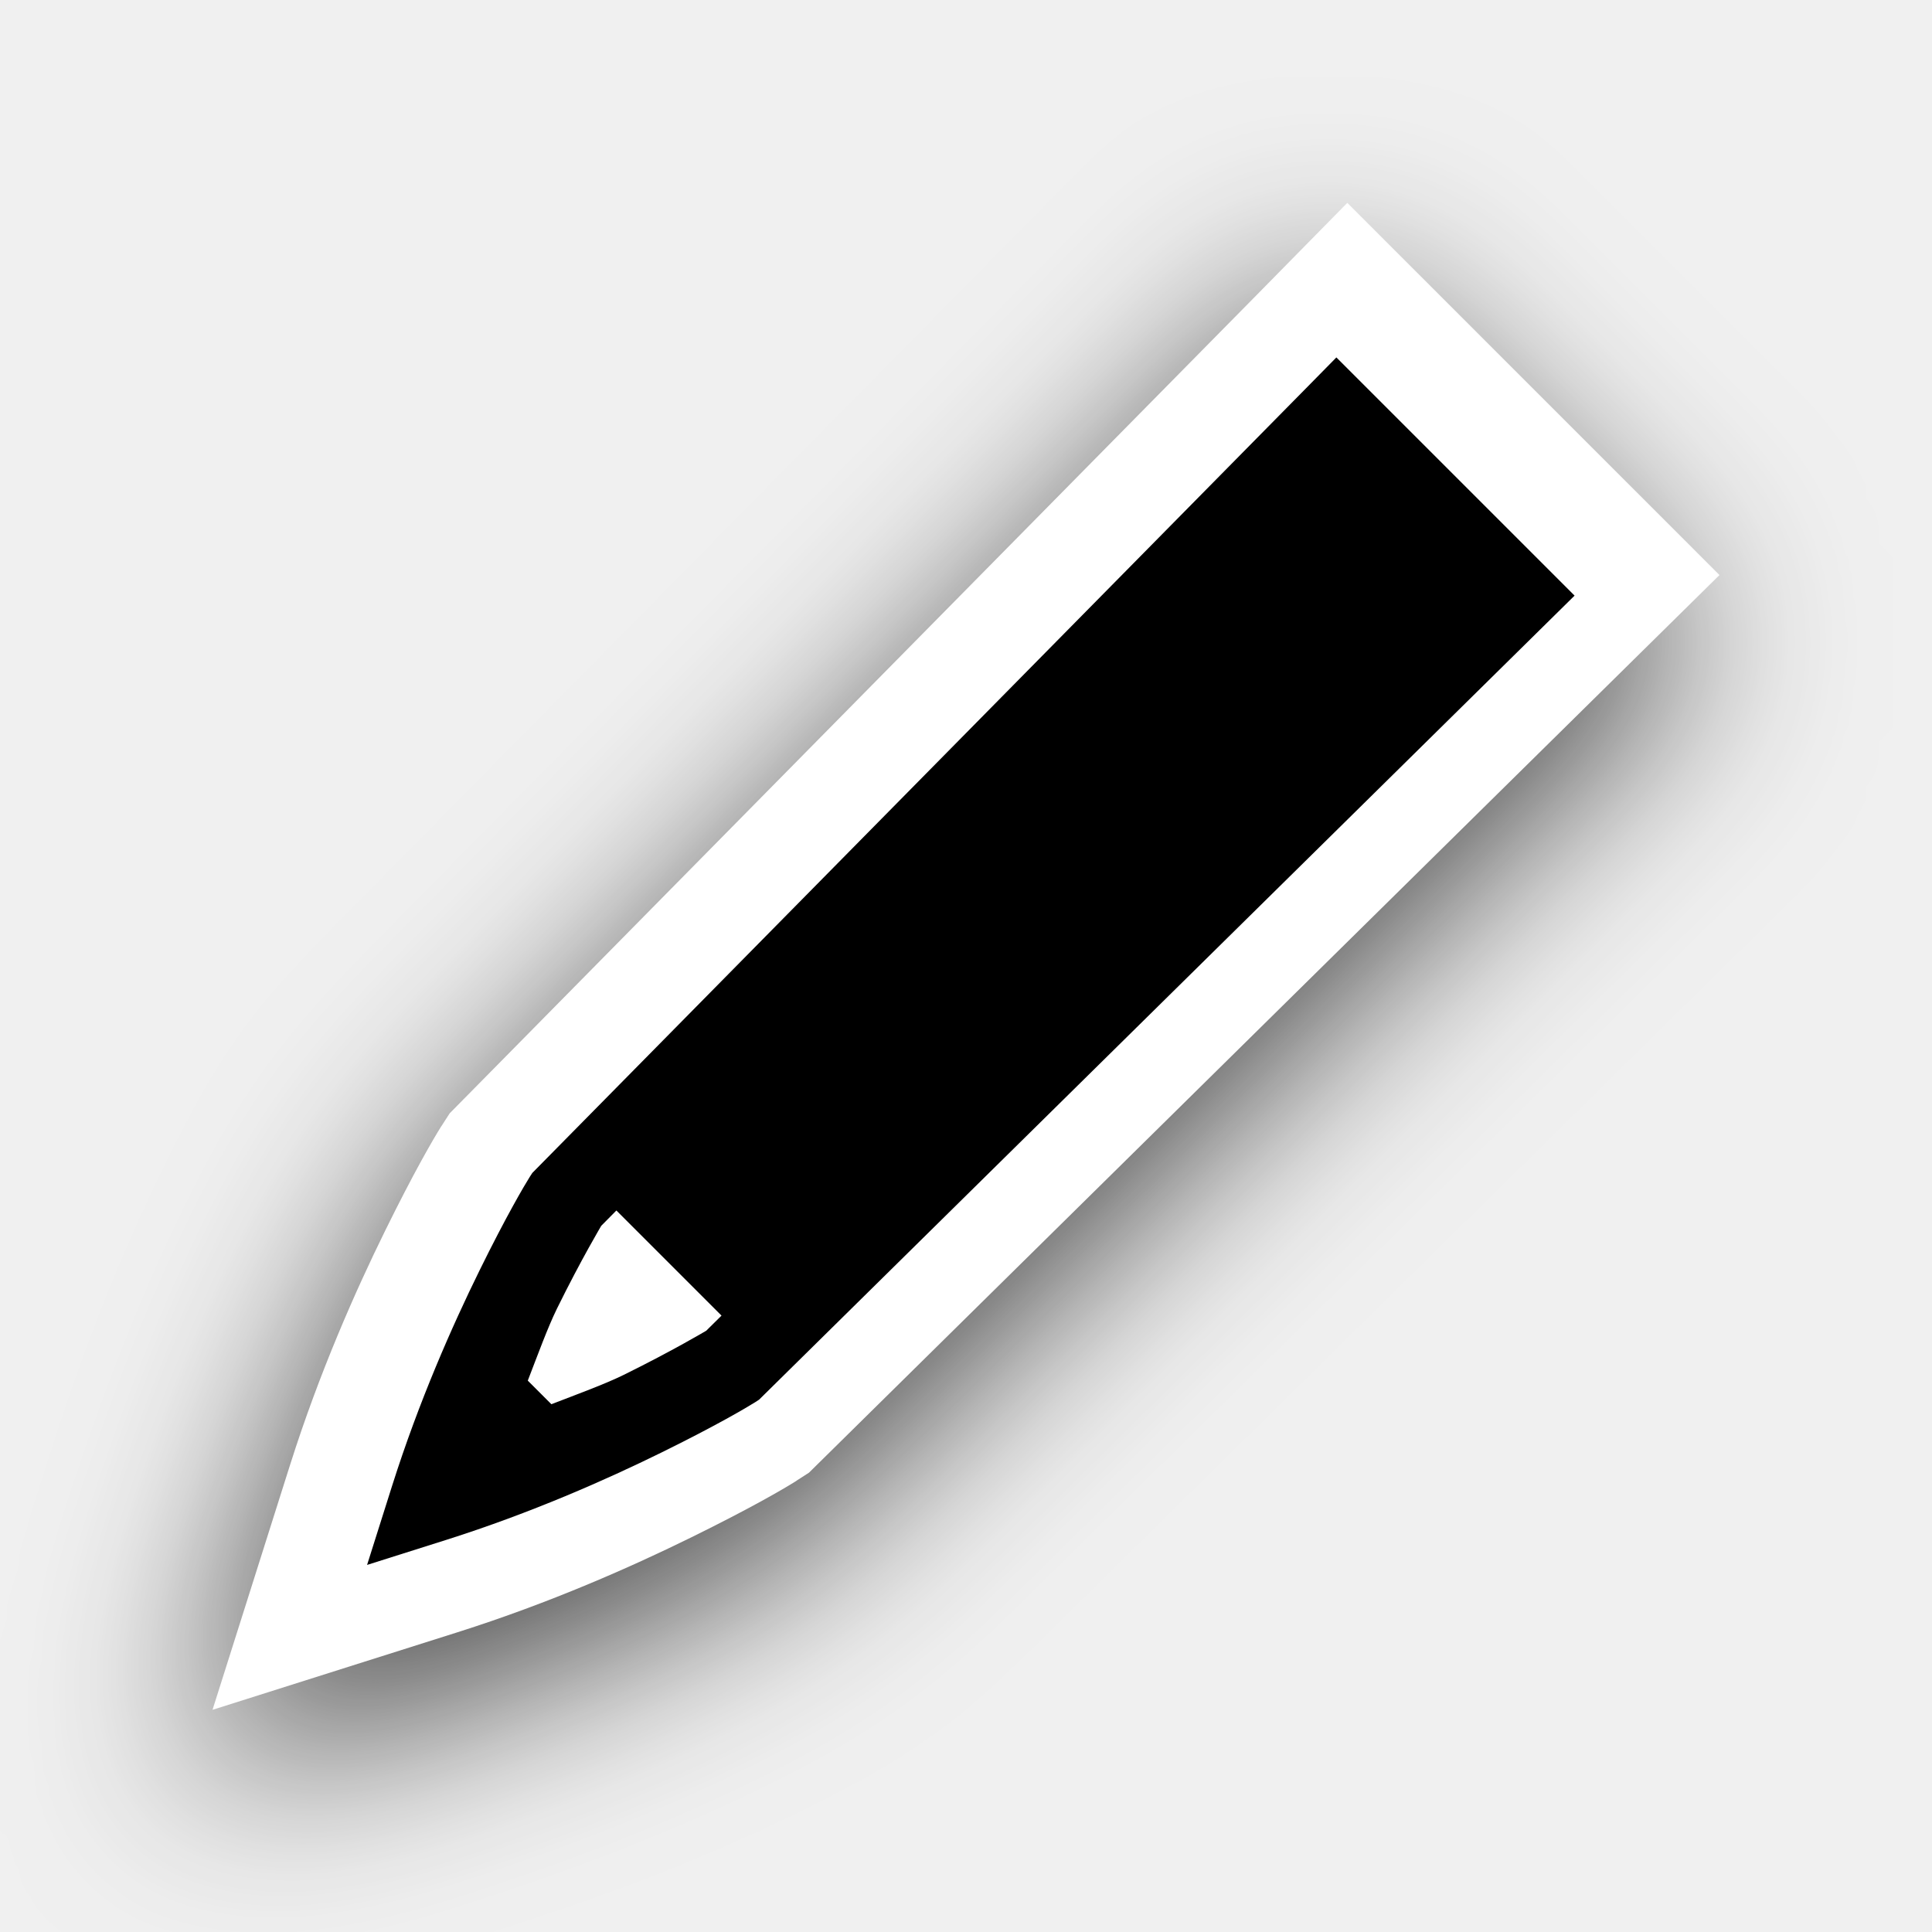
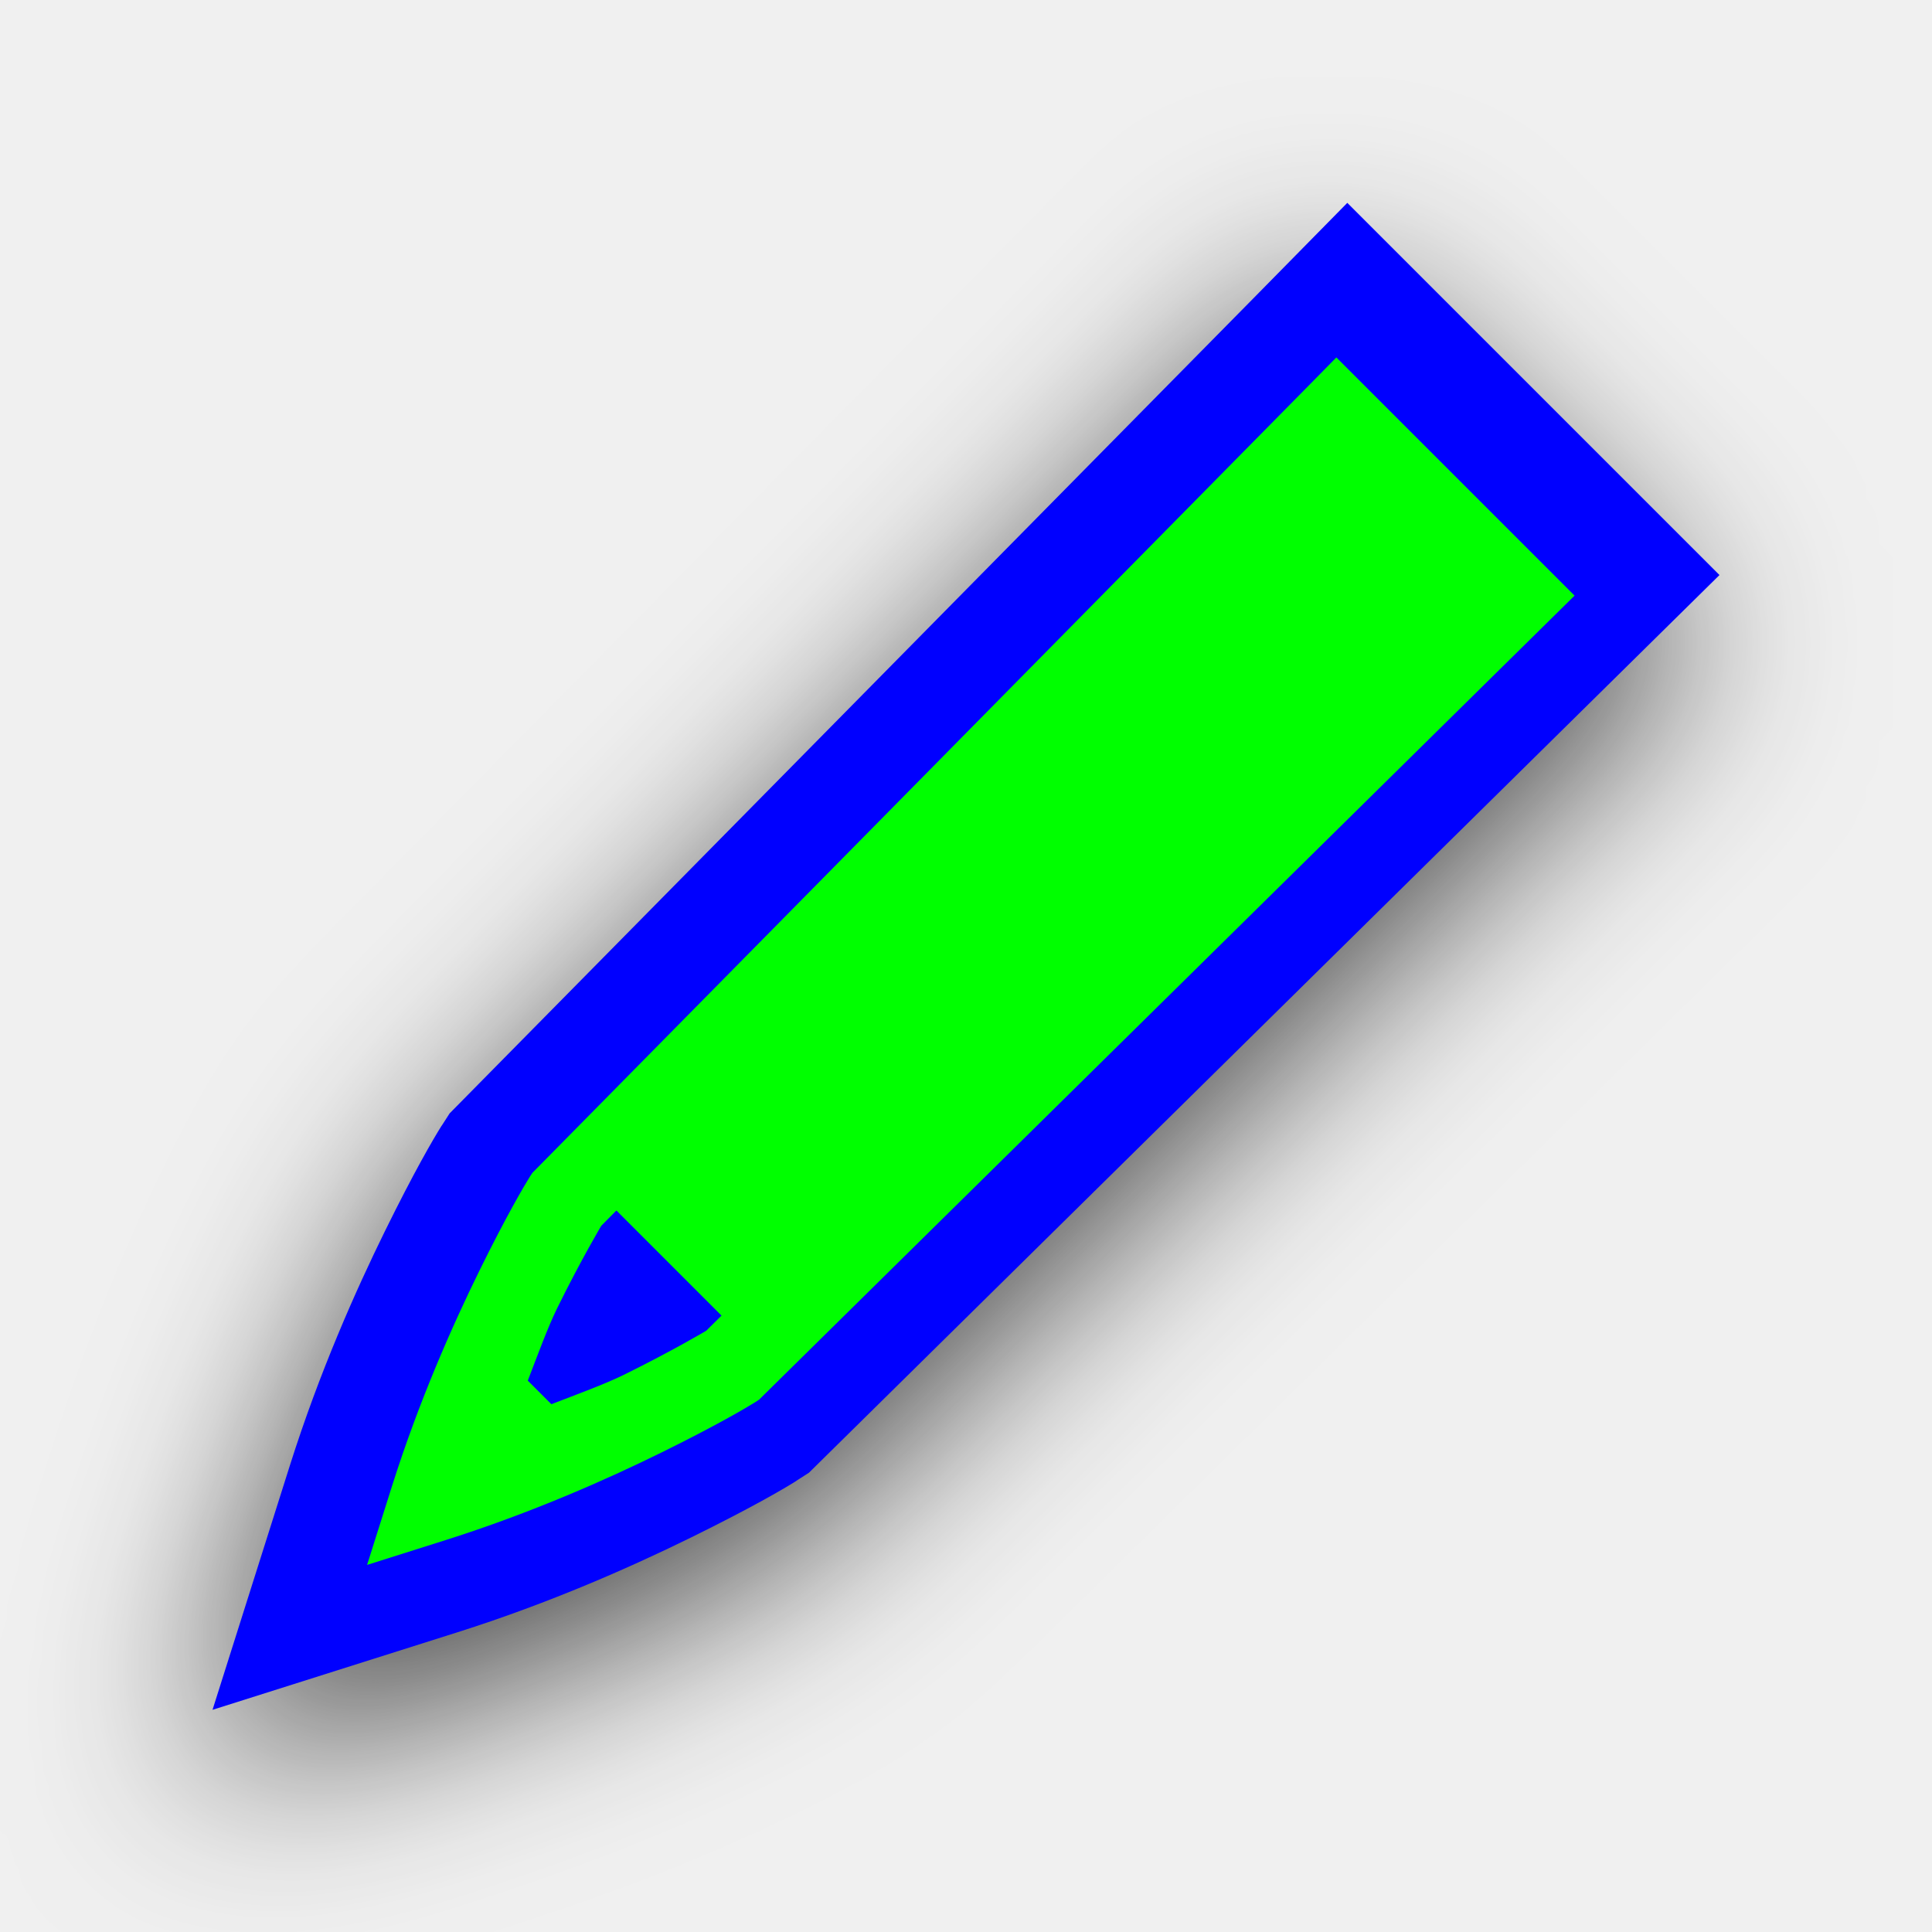
<svg xmlns="http://www.w3.org/2000/svg" width="200" height="200" viewBox="0 0 200 200" fill="none">
  <g clip-path="url(#clip0)">
    <g filter="url(#filter0_d)">
-       <path d="M139.472 21L129.714 30.919L46.548 115.253L45.739 116.511L45.685 116.584C44.841 117.932 42.871 121.305 39.862 127.42C36.83 133.585 33.088 141.992 30.033 151.626L22 177L47.374 168.967C57.018 165.911 65.418 162.169 71.58 159.138C77.693 156.131 81.04 154.179 82.416 153.315L82.488 153.26L83.746 152.451L178 59.528L139.472 21Z" fill="white" />
+       <path d="M139.472 21L129.714 30.919L46.548 115.253L45.739 116.511L45.685 116.584C44.841 117.932 42.871 121.305 39.862 127.42C36.83 133.585 33.088 141.992 30.033 151.626L22 177L47.374 168.967C57.018 165.911 65.418 162.169 71.58 159.138C77.693 156.131 81.04 154.179 82.416 153.315L82.488 153.26L83.746 152.451L178 59.528L139.472 21Z" fill="#0000FF" />
    </g>
-     <path d="M138.342 37L135.185 40.209L55.107 121.42L54.846 121.821C54.294 122.703 52.434 125.839 49.632 131.535C46.83 137.23 43.381 145.013 40.598 153.786L38 162L46.214 159.402C54.994 156.619 62.77 153.17 68.465 150.368C74.16 147.567 77.278 145.719 78.179 145.154L78.579 144.893L163 61.658L138.342 37ZM63.809 125.309L74.691 136.191L73.104 137.76C73.166 137.716 69.724 139.789 64.524 142.347C62.612 143.287 59.743 144.334 57.078 145.364L54.636 142.922C55.666 140.257 56.712 137.389 57.653 135.476C60.212 130.275 62.274 126.852 62.24 126.896L63.809 125.309Z" fill="black" />
+     <path d="M138.342 37L135.185 40.209L55.107 121.42L54.846 121.821C54.294 122.703 52.434 125.839 49.632 131.535C46.83 137.23 43.381 145.013 40.598 153.786L38 162L46.214 159.402C54.994 156.619 62.77 153.17 68.465 150.368C74.16 147.567 77.278 145.719 78.179 145.154L78.579 144.893L163 61.658L138.342 37ZM63.809 125.309L74.691 136.191L73.104 137.76C73.166 137.716 69.724 139.789 64.524 142.347C62.612 143.287 59.743 144.334 57.078 145.364L54.636 142.922C55.666 140.257 56.712 137.389 57.653 135.476C60.212 130.275 62.274 126.852 62.24 126.896L63.809 125.309Z" fill="#00FF00" />
  </g>
  <defs>
    <filter id="filter0_d" x="0" y="8" width="196" height="196" filterUnits="userSpaceOnUse" color-interpolation-filters="sRGB">
      <feFlood flood-opacity="0" result="BackgroundImageFix" />
-       <feColorMatrix in="SourceAlpha" type="matrix" values="0 0 0 0 0 0 0 0 0 0 0 0 0 0 0 0 0 0 127 0" />
+       <feColorMatrix in="SourceAlpha" type="matrix" values="0 0 0 0 0 0 0 0 0 0 0 0 0 0 0 0 0 0 127 0" result="hardAlpha" />
      <feOffset dx="-2" dy="7" />
      <feGaussianBlur stdDeviation="10" />
      <feColorMatrix type="matrix" values="0 0 0 0 0 0 0 0 0 0 0 0 0 0 0 0 0 0 0.7 0" />
      <feBlend mode="normal" in2="BackgroundImageFix" result="effect1_dropShadow" />
      <feBlend mode="normal" in="SourceGraphic" in2="effect1_dropShadow" result="shape" />
    </filter>
    <clipPath id="clip0">
      <rect width="200" height="200" fill="white" />
    </clipPath>
  </defs>
</svg>
